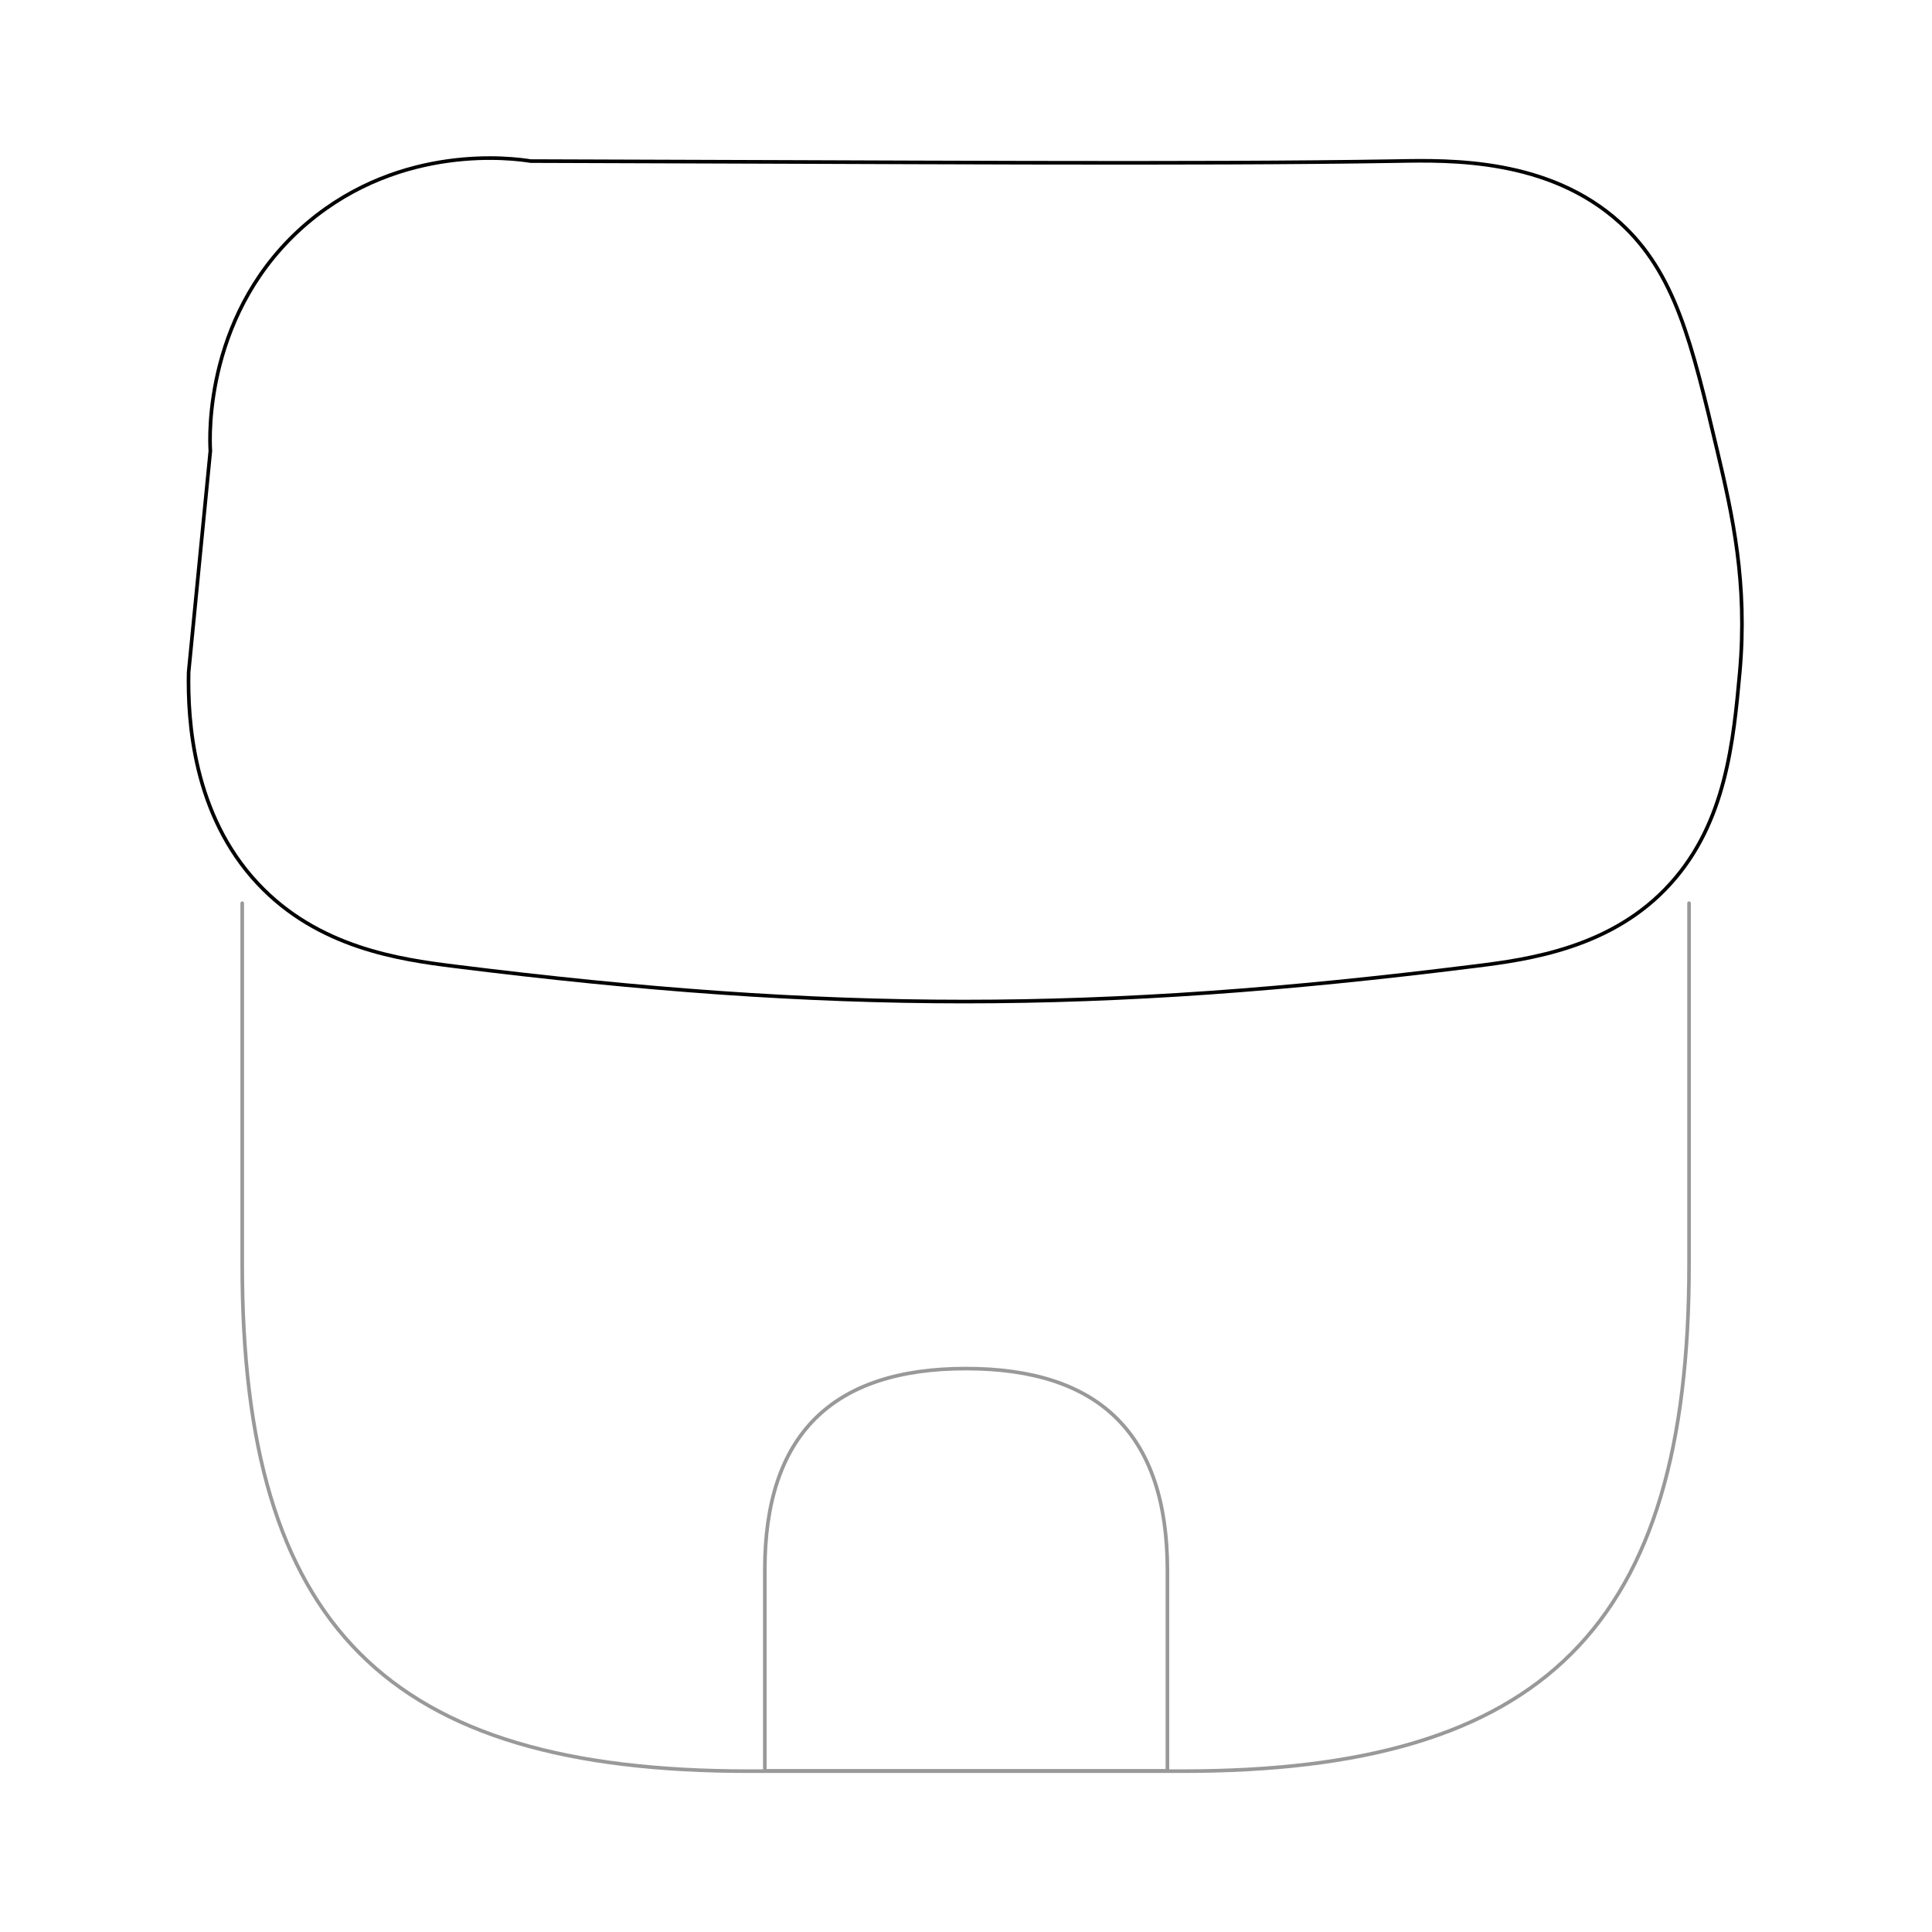
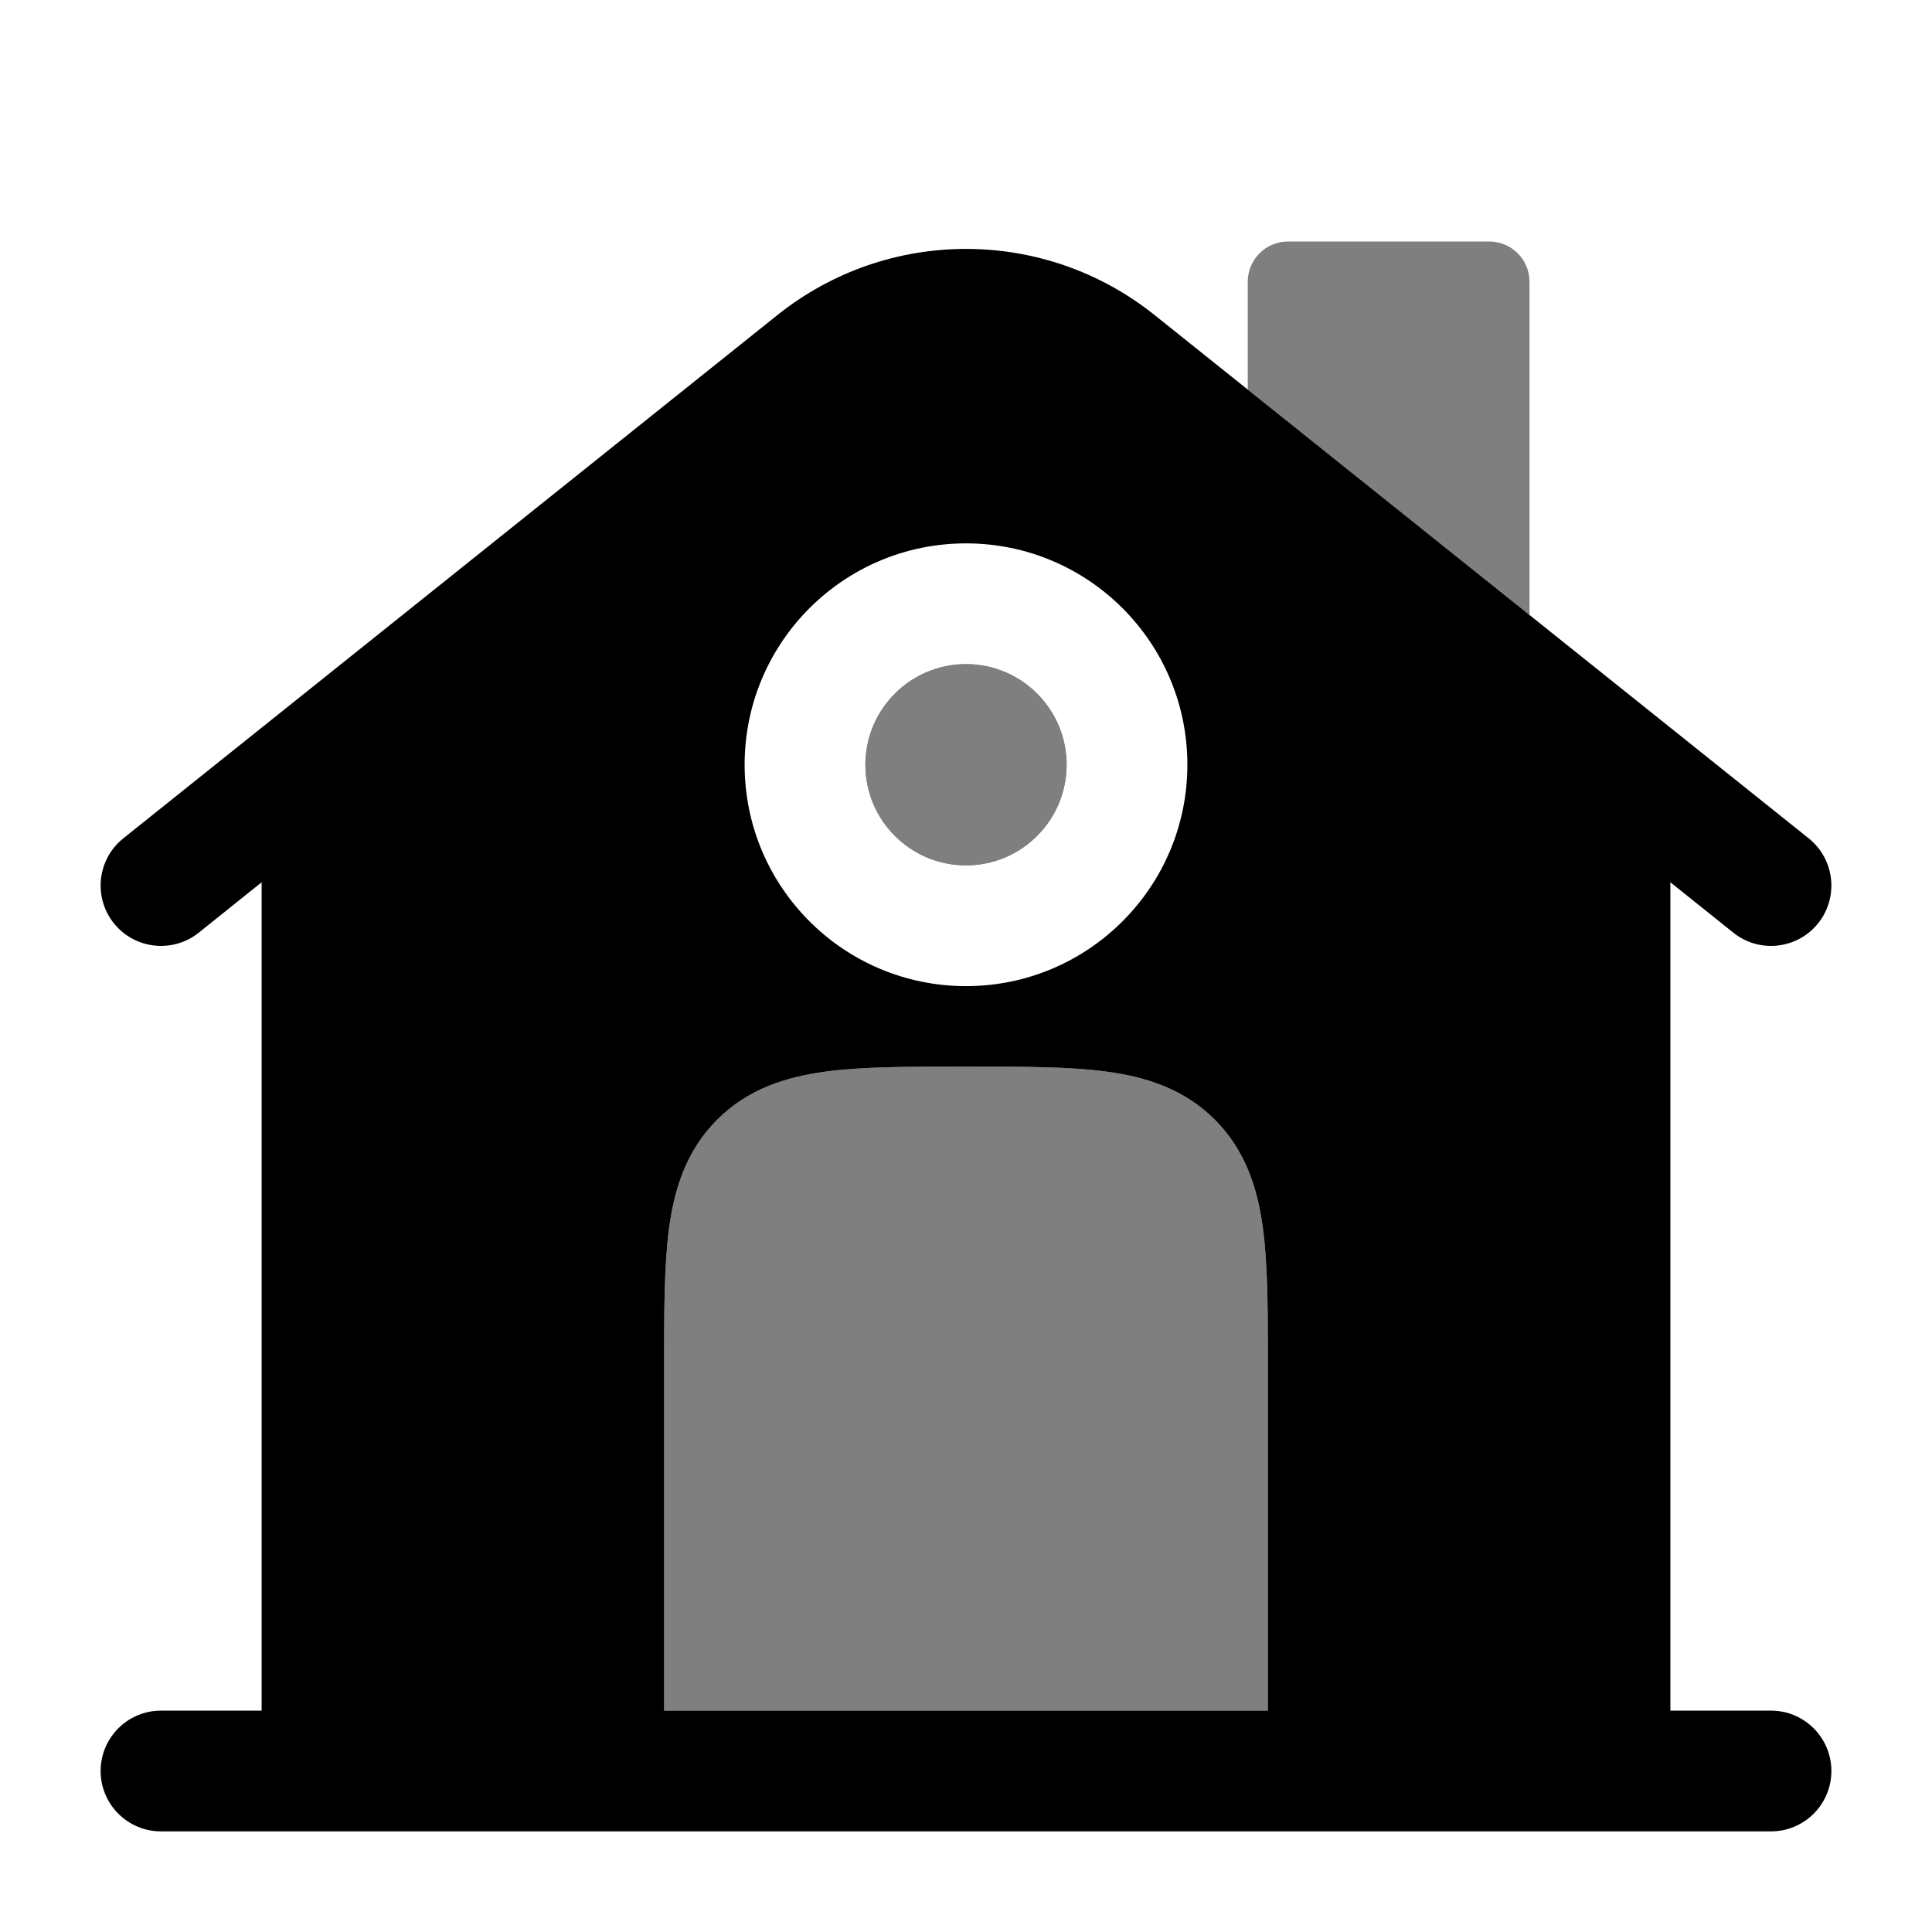
- <svg xmlns="http://www.w3.org/2000/svg" version="1.1" id="Layer_1" x="0px" y="0px" viewBox="0 0 800 800" style="enable-background:new 0 0 800 800;" xml:space="preserve">
-   <style type="text/css">
- 	.st0{fill:none;stroke:#000000;stroke-width:1.5;stroke-linecap:round;stroke-linejoin:round;}
- 	.st1{opacity:0.4;}
- </style>
-   <path class="st0" d="M219.7,66.7c-6.8-1.1-53.1-7.6-92.3,25.5c-42.7,36.1-40.7,88.6-40.3,94.5l-9,91.7c-0.4,19.9,1.8,58.8,28.6,87.4  c25,26.8,59.1,31.5,81.4,34.3c156,19.5,266.4,19.5,422.3,0c22.8-2.8,57.4-7.6,81.4-34.3c23-25.4,26-59.3,28.6-87.4  c3.3-37-3-65-9.3-91.7c-10.6-44.7-17.4-73.7-40.3-94.5c-29.5-26.8-70.4-25.9-92.3-25.5C493.8,68.1,372.8,67.1,219.7,66.7z" />
-   <g class="st1">
-     <path class="st0" d="M100.3,374v149.7c0,149.7,60,209.7,209.7,209.7h179.7c149.7,0,209.7-60,209.7-209.7V374" />
-     <path class="st0" d="M400,566.7c-55.7,0-83.3,27.7-83.3,83.3v83.3h166.7V650C483.3,594.3,455.7,566.7,400,566.7z" />
+ <svg xmlns="http://www.w3.org/2000/svg" width="800px" height="800px" viewBox="0 0 24 24" fill="none">
+   <path fill-rule="evenodd" clip-rule="evenodd" d="M21.532 11.586L20.75 10.96V21.25H22C22.414 21.25 22.75 21.586 22.75 22C22.75 22.414 22.414 22.75 22 22.75H2C1.586 22.75 1.25 22.414 1.25 22C1.25 21.586 1.586 21.25 2 21.25H3.25V10.96L2.469 11.586C2.145 11.845 1.673 11.792 1.414 11.469C1.156 11.145 1.208 10.673 1.532 10.414L9.657 3.914C11.027 2.818 12.973 2.818 14.343 3.914L22.468 10.414C22.792 10.673 22.844 11.145 22.586 11.469C22.327 11.792 21.855 11.845 21.532 11.586ZM12 6.75C10.481 6.75 9.25 7.981 9.25 9.5C9.25 11.019 10.481 12.25 12 12.25C13.519 12.25 14.75 11.019 14.75 9.5C14.75 7.981 13.519 6.75 12 6.75ZM13.746 13.312C13.287 13.25 12.714 13.25 12.049 13.25H11.951C11.286 13.25 10.713 13.25 10.254 13.312C9.763 13.378 9.291 13.527 8.909 13.909C8.527 14.291 8.378 14.763 8.312 15.254C8.25 15.713 8.25 16.286 8.25 16.951L8.25 21.25H9.75H14.25H15.75L15.75 16.951L15.75 16.827C15.75 16.215 15.746 15.684 15.688 15.254C15.622 14.763 15.473 14.291 15.091 13.909C14.709 13.527 14.238 13.378 13.746 13.312Z" fill="#000000" />
+   <g opacity="0.5">
+     <path fill-rule="evenodd" clip-rule="evenodd" d="M10.75 9.5C10.75 8.81 11.31 8.25 12 8.25C12.69 8.25 13.25 8.81 13.25 9.5C13.25 10.19 12.69 10.75 12 10.75C11.31 10.75 10.75 10.19 10.75 9.5Z" fill="#000000" />
+     <path fill-rule="evenodd" clip-rule="evenodd" d="M10.75 9.5C10.75 8.81 11.31 8.25 12 8.25C12.69 8.25 13.25 8.81 13.25 9.5C13.25 10.19 12.69 10.75 12 10.75C11.31 10.75 10.75 10.19 10.75 9.5Z" fill="#000000" />
  </g>
+   <path opacity="0.5" d="M12.049 13.25C12.714 13.25 13.287 13.25 13.746 13.312C14.238 13.378 14.709 13.527 15.091 13.909C15.473 14.291 15.622 14.762 15.688 15.254C15.746 15.684 15.75 16.215 15.75 16.827L15.75 21.25H8.25L8.25 16.951C8.25 16.286 8.25 15.713 8.312 15.254C8.378 14.762 8.527 14.291 8.909 13.909C9.291 13.527 9.763 13.378 10.254 13.312C10.713 13.25 11.286 13.25 11.951 13.25H12.049Z" fill="#000000" />
+   <path opacity="0.5" d="M16 3H18.5C18.776 3 19 3.224 19 3.5L19 7.64L15.5 4.84V3.5C15.5 3.224 15.724 3 16 3Z" fill="#000000" />
</svg>
